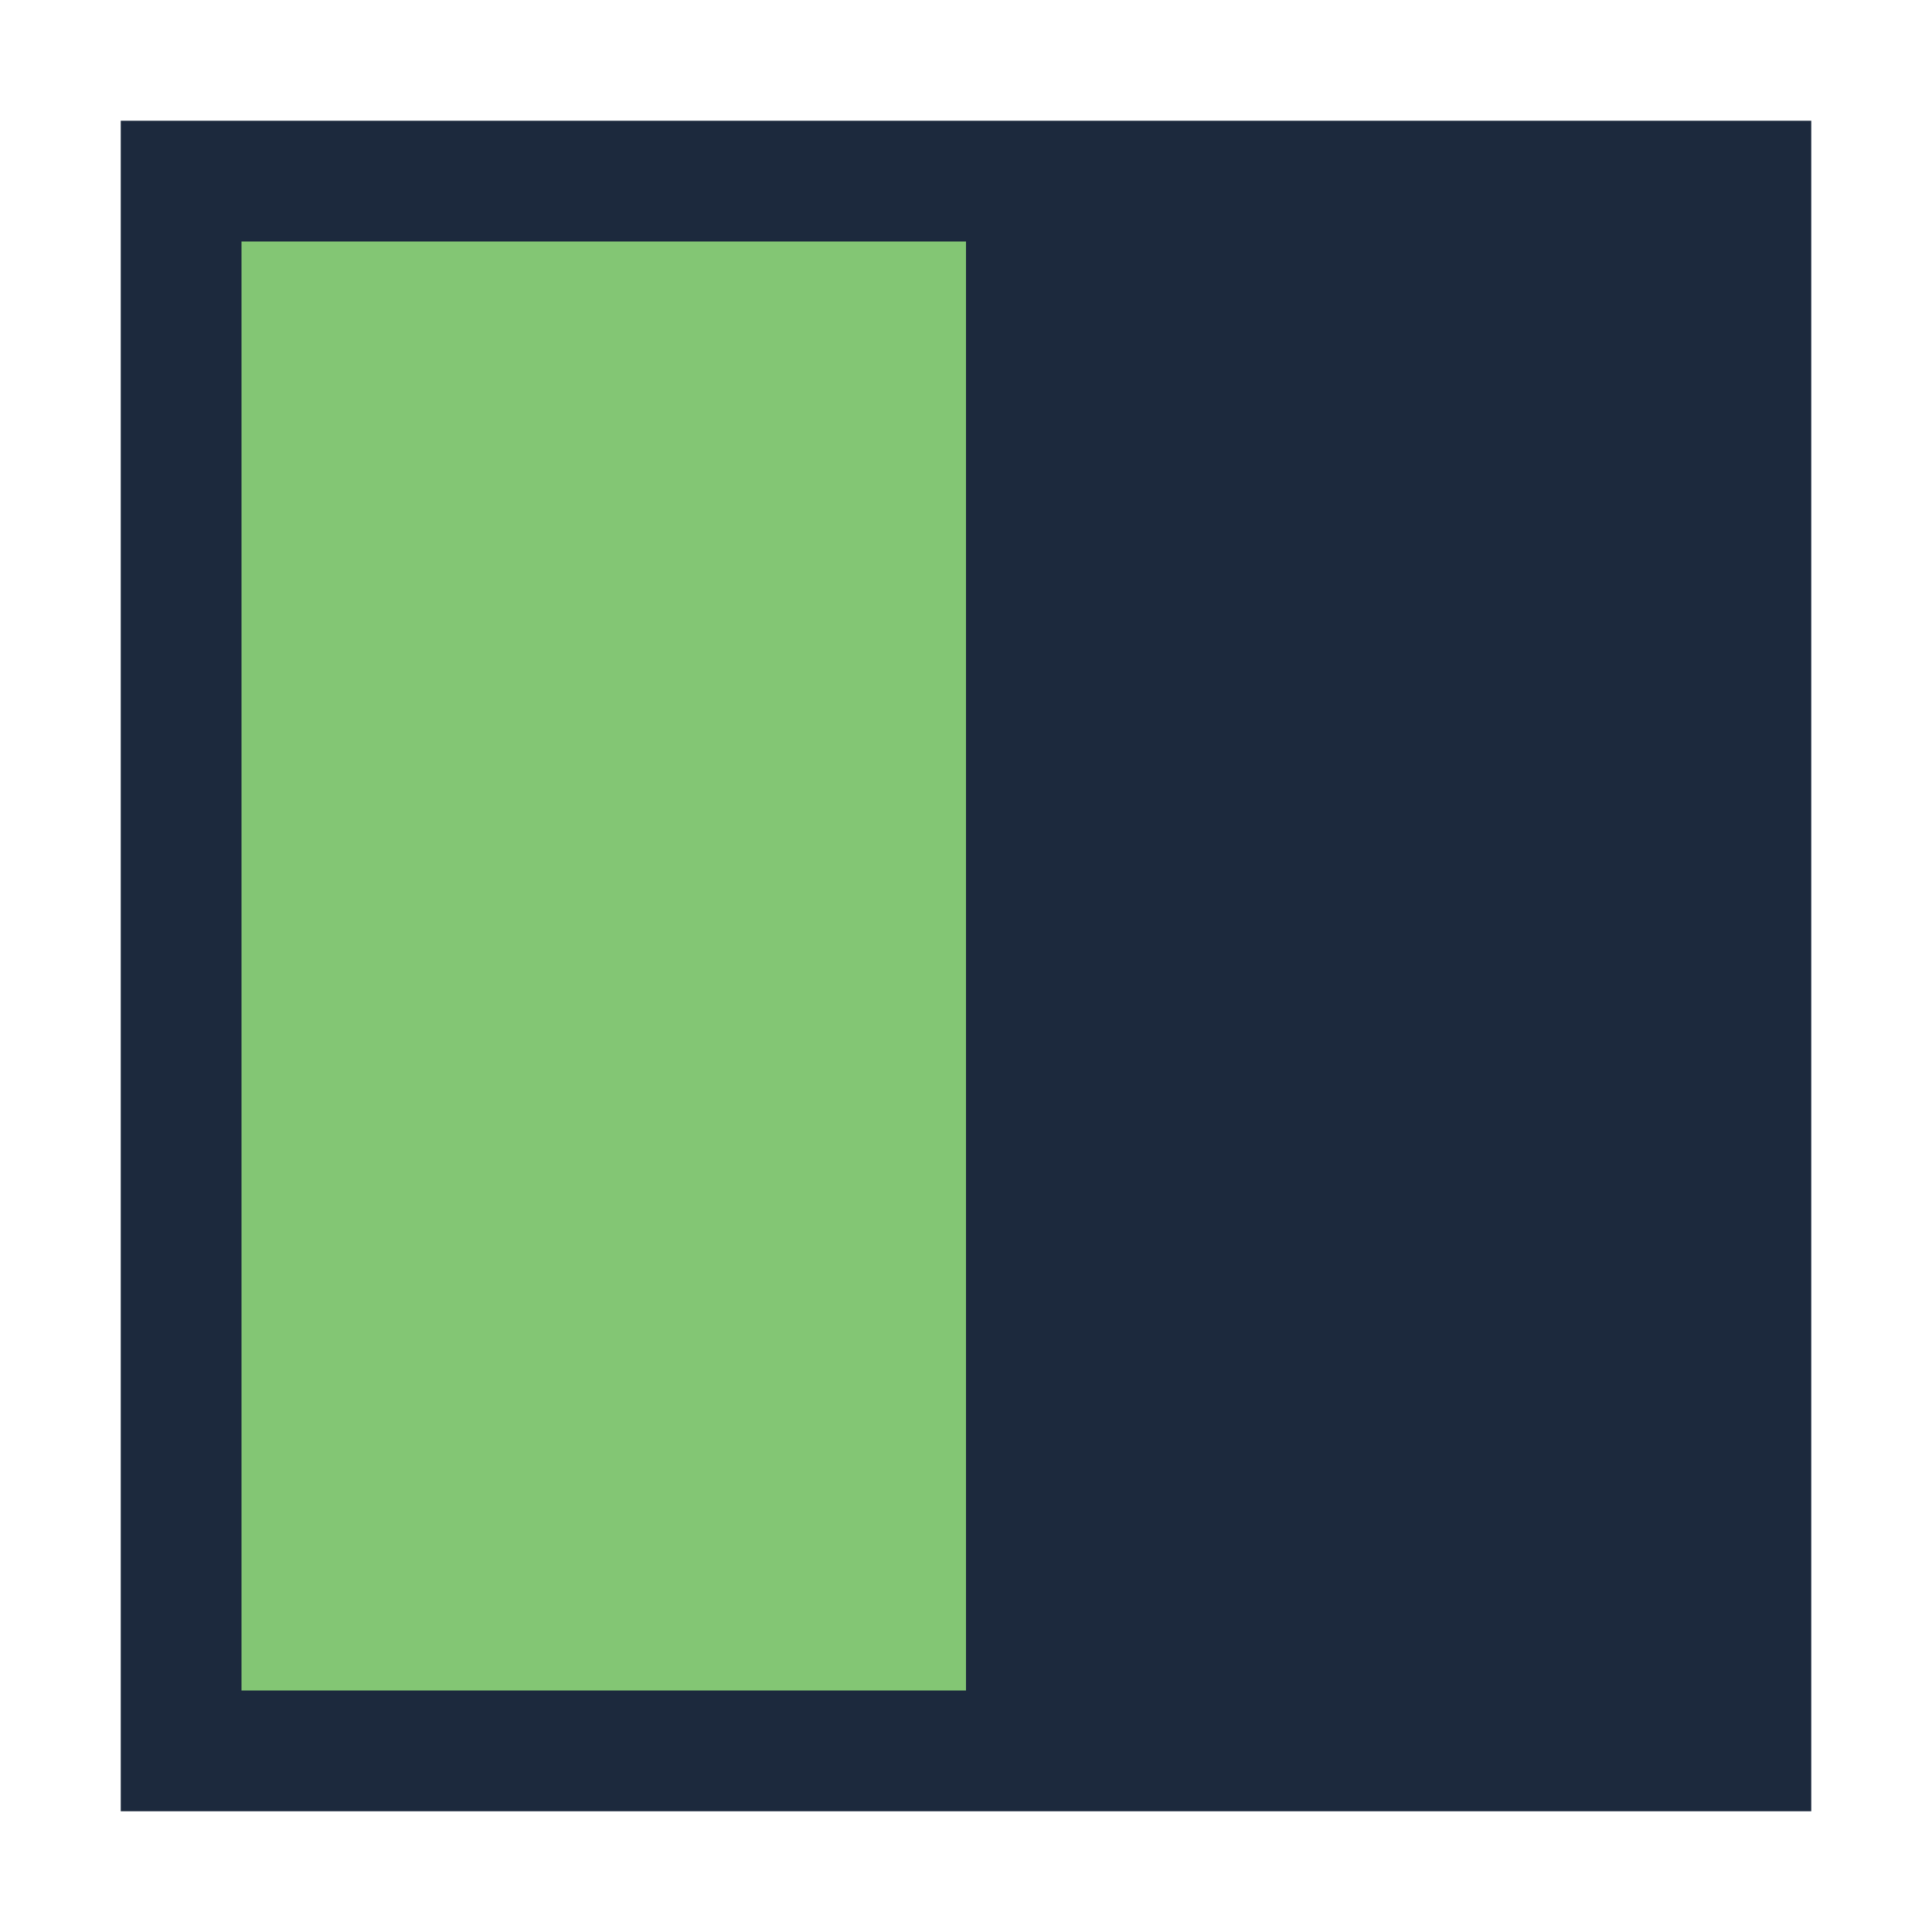
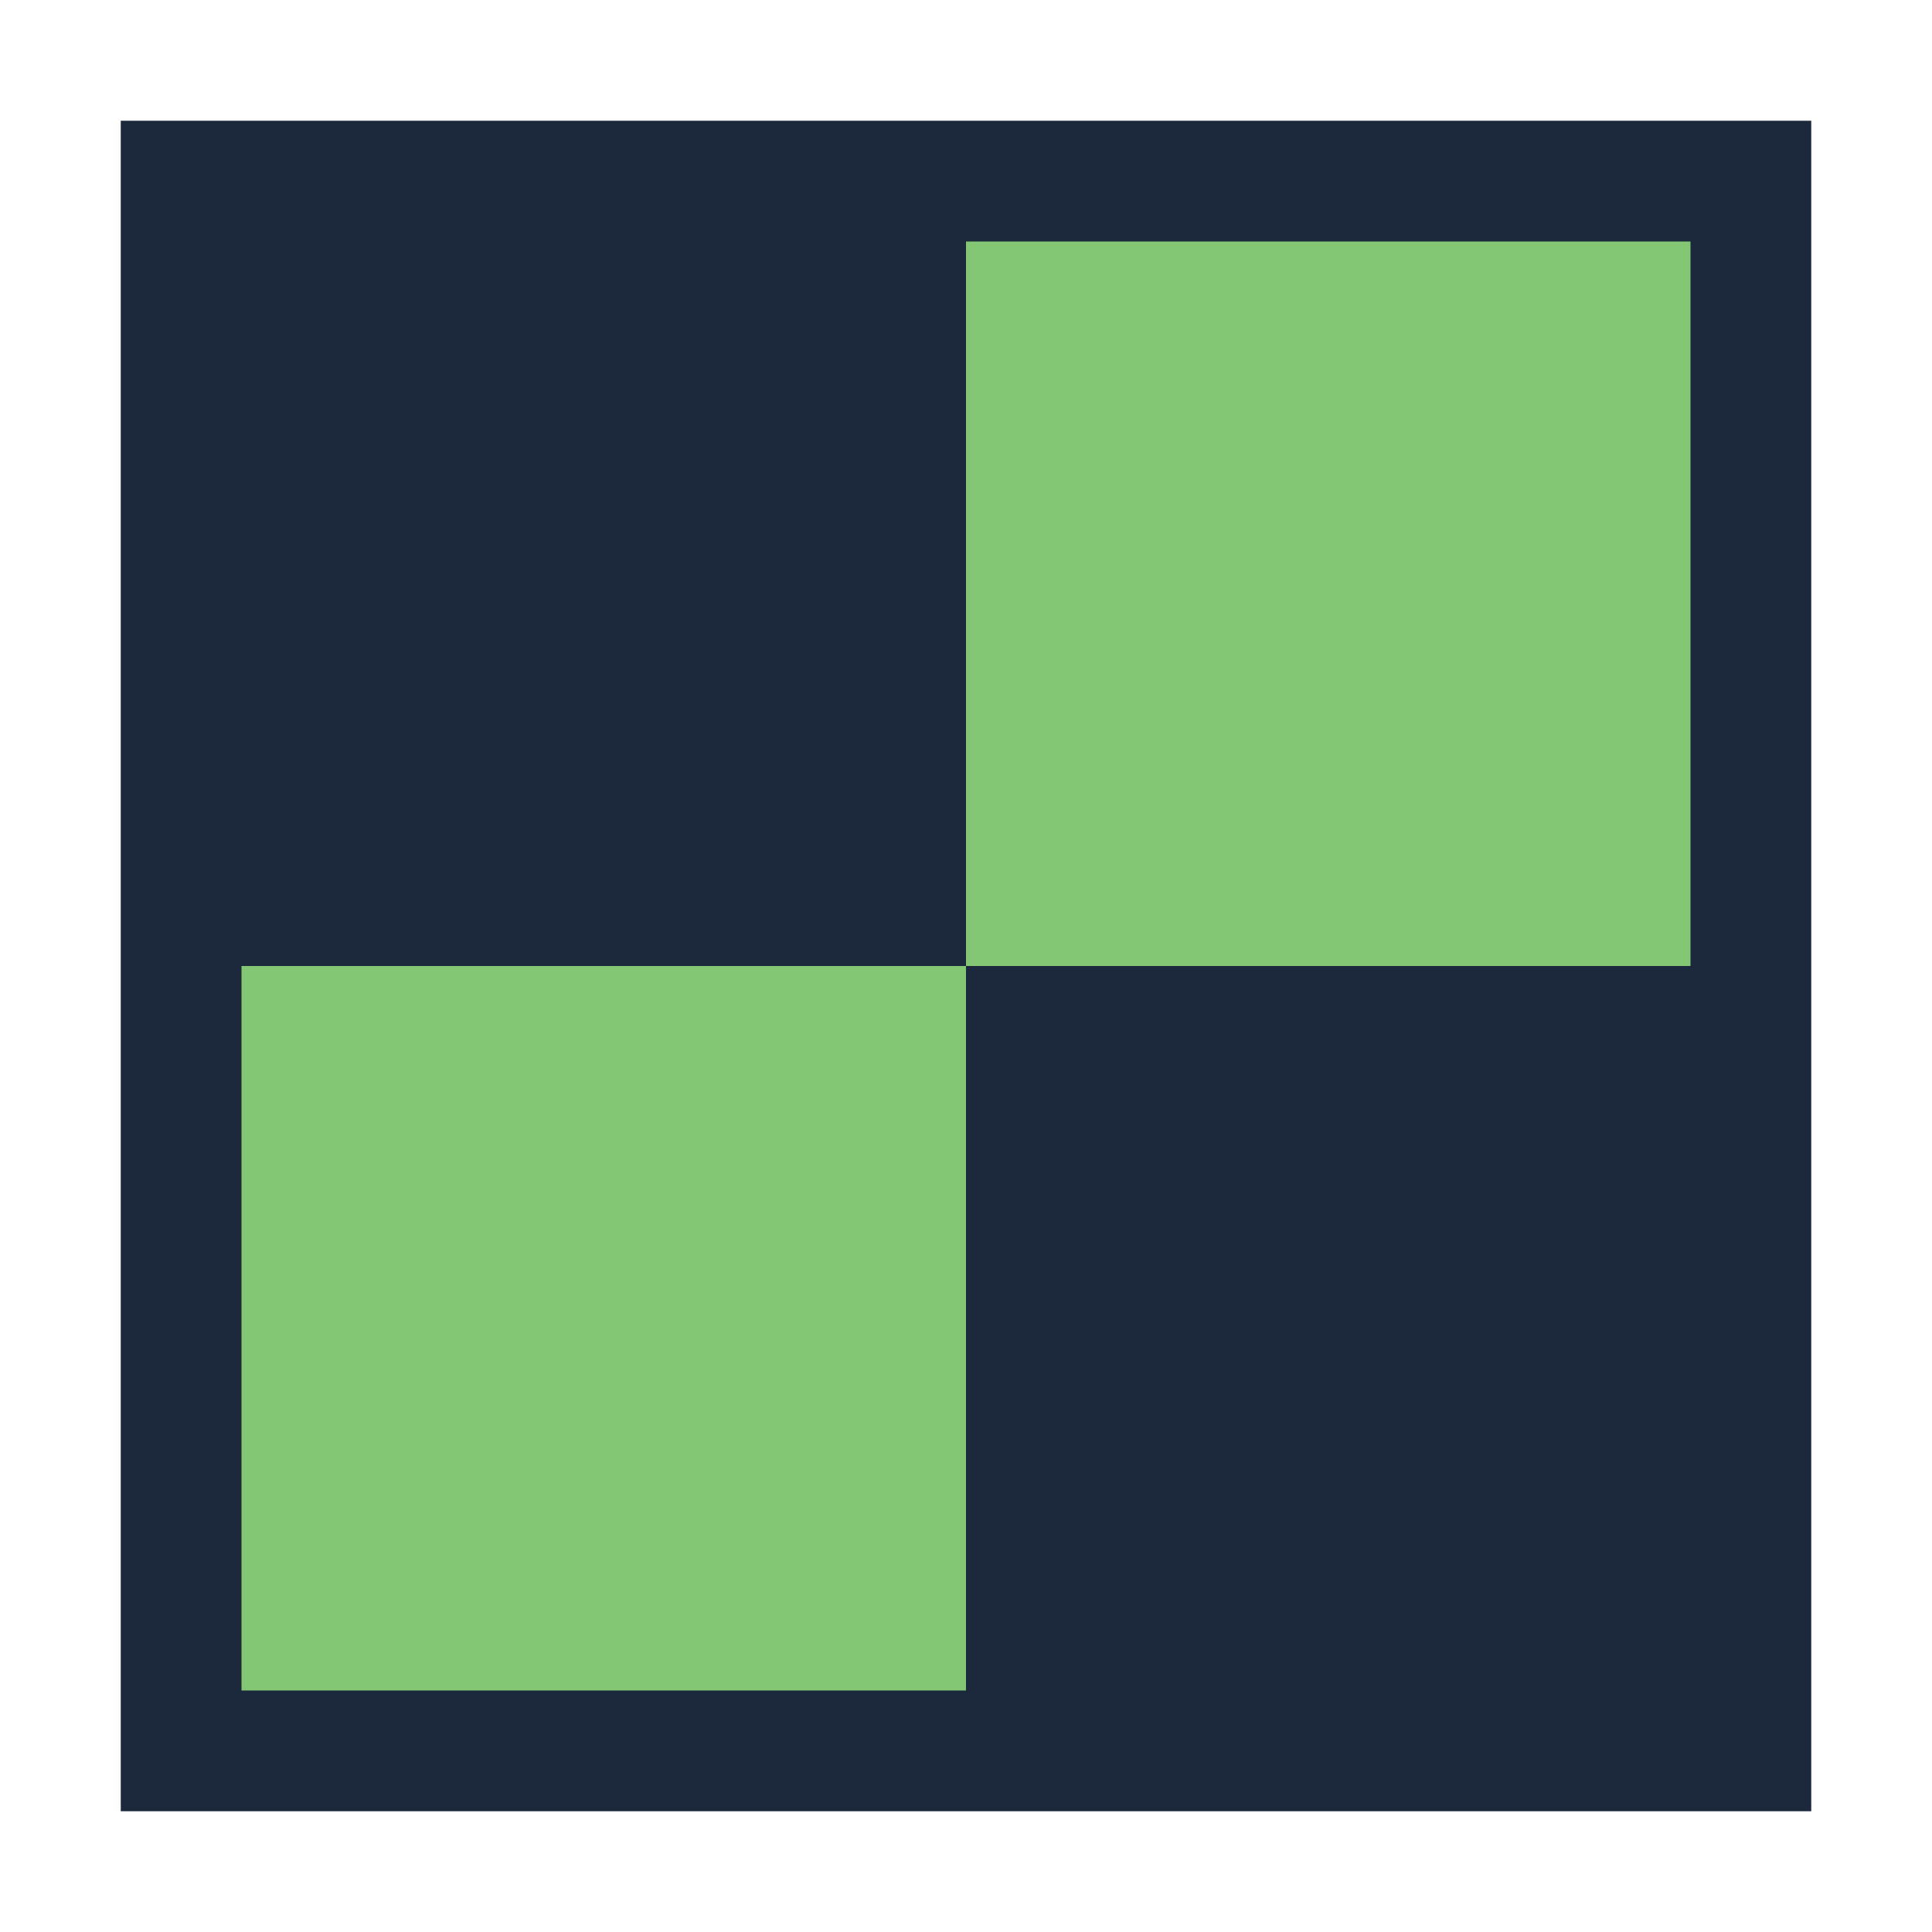
- <svg xmlns="http://www.w3.org/2000/svg" viewBox="0 0 16 16">
+ <svg xmlns="http://www.w3.org/2000/svg" version="1.1" viewBox="0 0 16 16">
+   <defs>
+     <style>.st2{fill:#83c674}</style>
+   </defs>
  <path d="M0 0h16v16H0z" style="fill:#fff" />
  <path d="M1 1h14v14H1z" style="fill:#1c293d" />
-   <path d="M2 2h6v12H2z" style="fill:#83c674" />
+   <path d="M2 8h6v6H2zM8 2h6v6H8z" class="st2" />
</svg>
